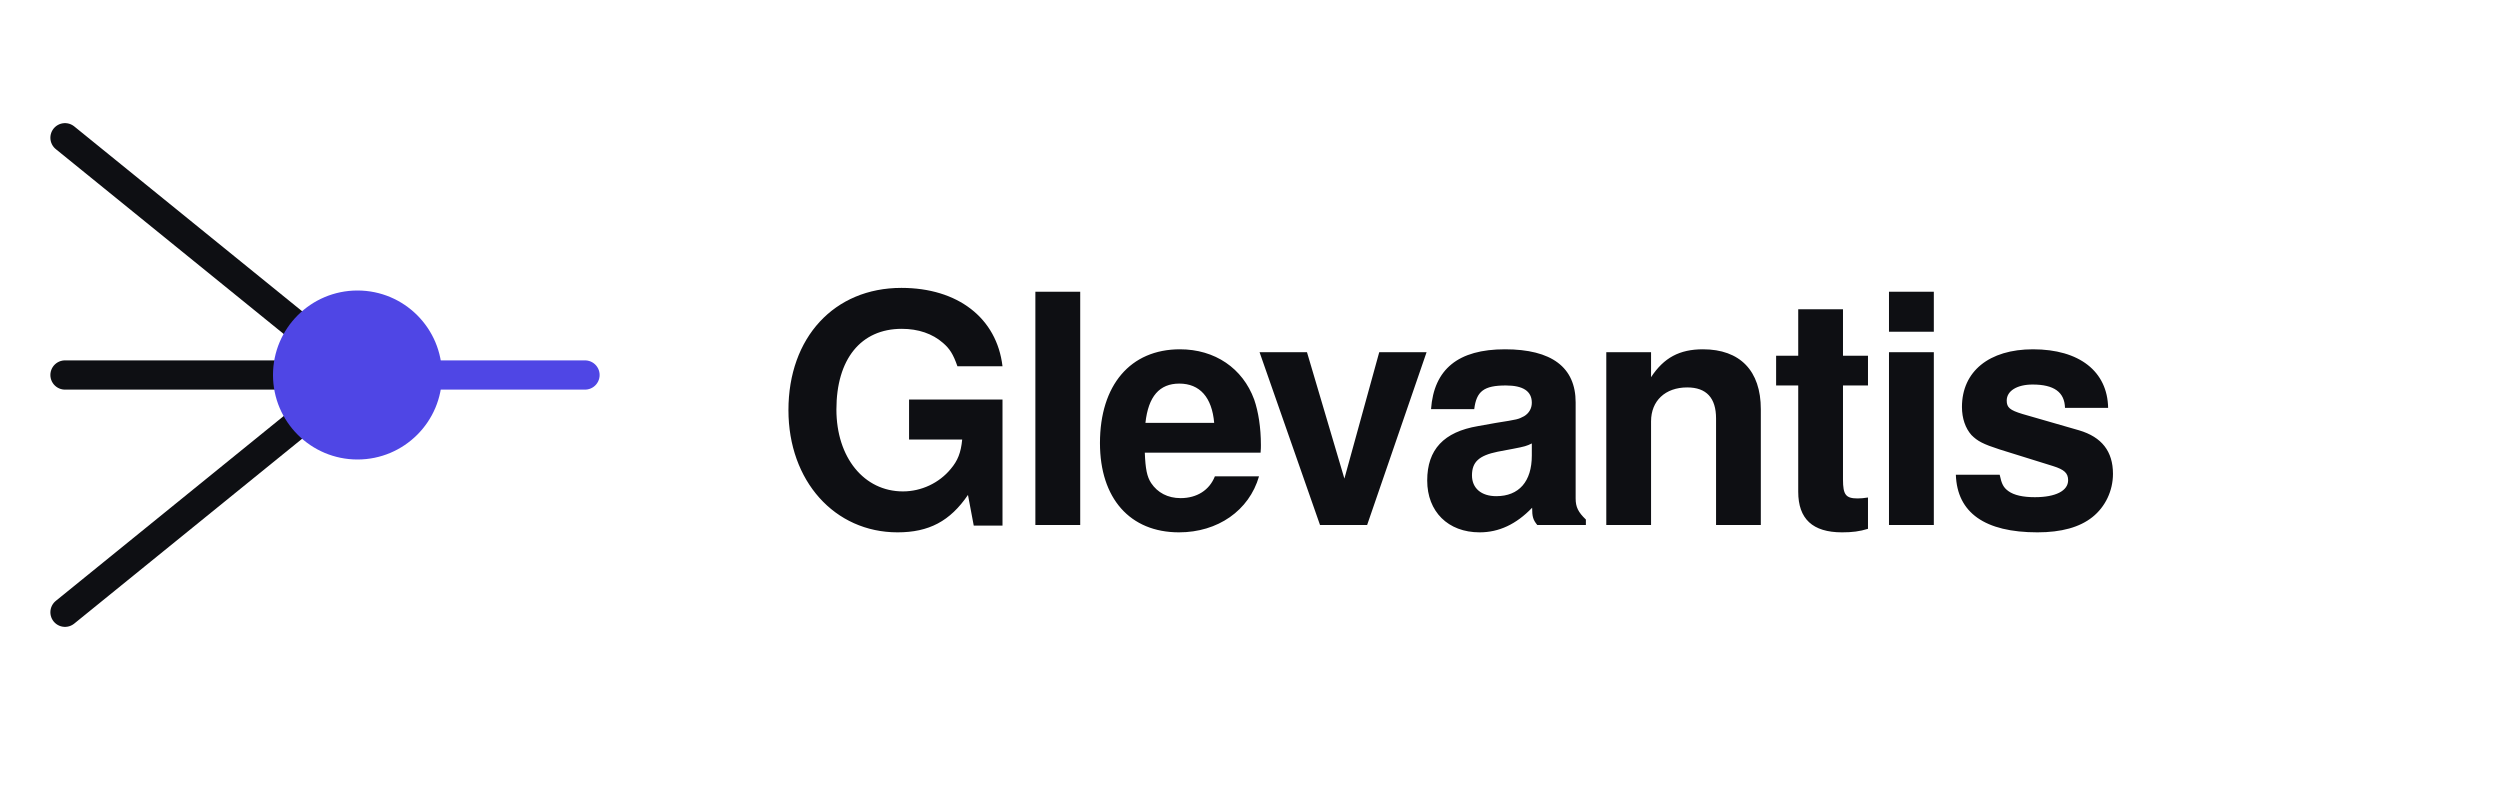
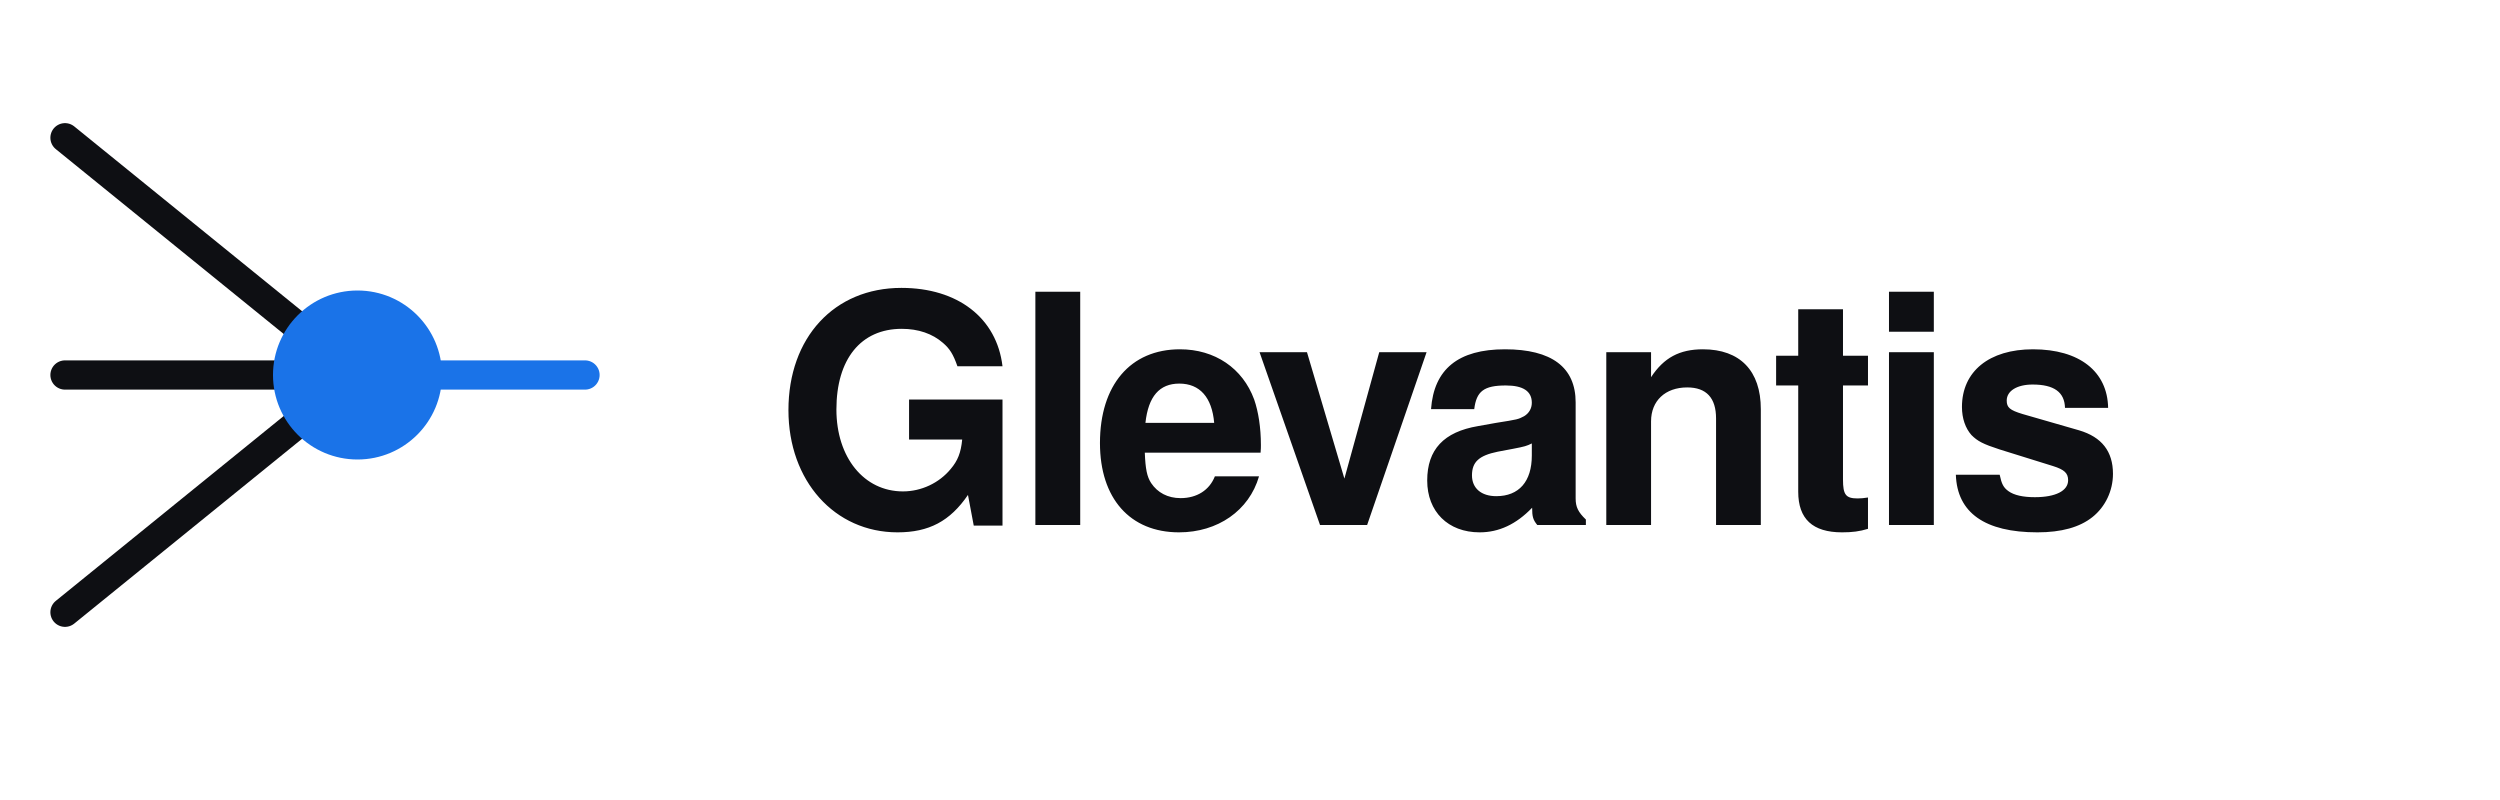
<svg xmlns="http://www.w3.org/2000/svg" viewBox="0 0 500 160">
  <g transform="translate(0,10) scale(0.65)">
    <line x1="20" y1="27" x2="110" y2="100" stroke="#0E0F13" stroke-width="9" stroke-linecap="round" />
    <line x1="20" y1="100" x2="110" y2="100" stroke="#0E0F13" stroke-width="9" stroke-linecap="round" />
    <line x1="20" y1="173" x2="110" y2="100" stroke="#0E0F13" stroke-width="9" stroke-linecap="round" />
-     <line x1="110" y1="100" x2="180" y2="100" stroke="#4F46E5" stroke-width="9" stroke-linecap="round" />
-     <circle cx="110" cy="100" r="26" fill="#4F46E5" />
+     <line x1="110" y1="100" x2="180" y2="100" stroke="#1A73E8" stroke-width="9" stroke-linecap="round" />
+     <circle cx="110" cy="100" r="26" fill="#1A73E8" />
  </g>
  <text x="155" y="105" font-family="Space Grotesk, Helvetica, Arial, sans-serif" font-weight="600" font-size="64" letter-spacing="-2" fill="#0E0F13">Glevantis</text>
</svg>
